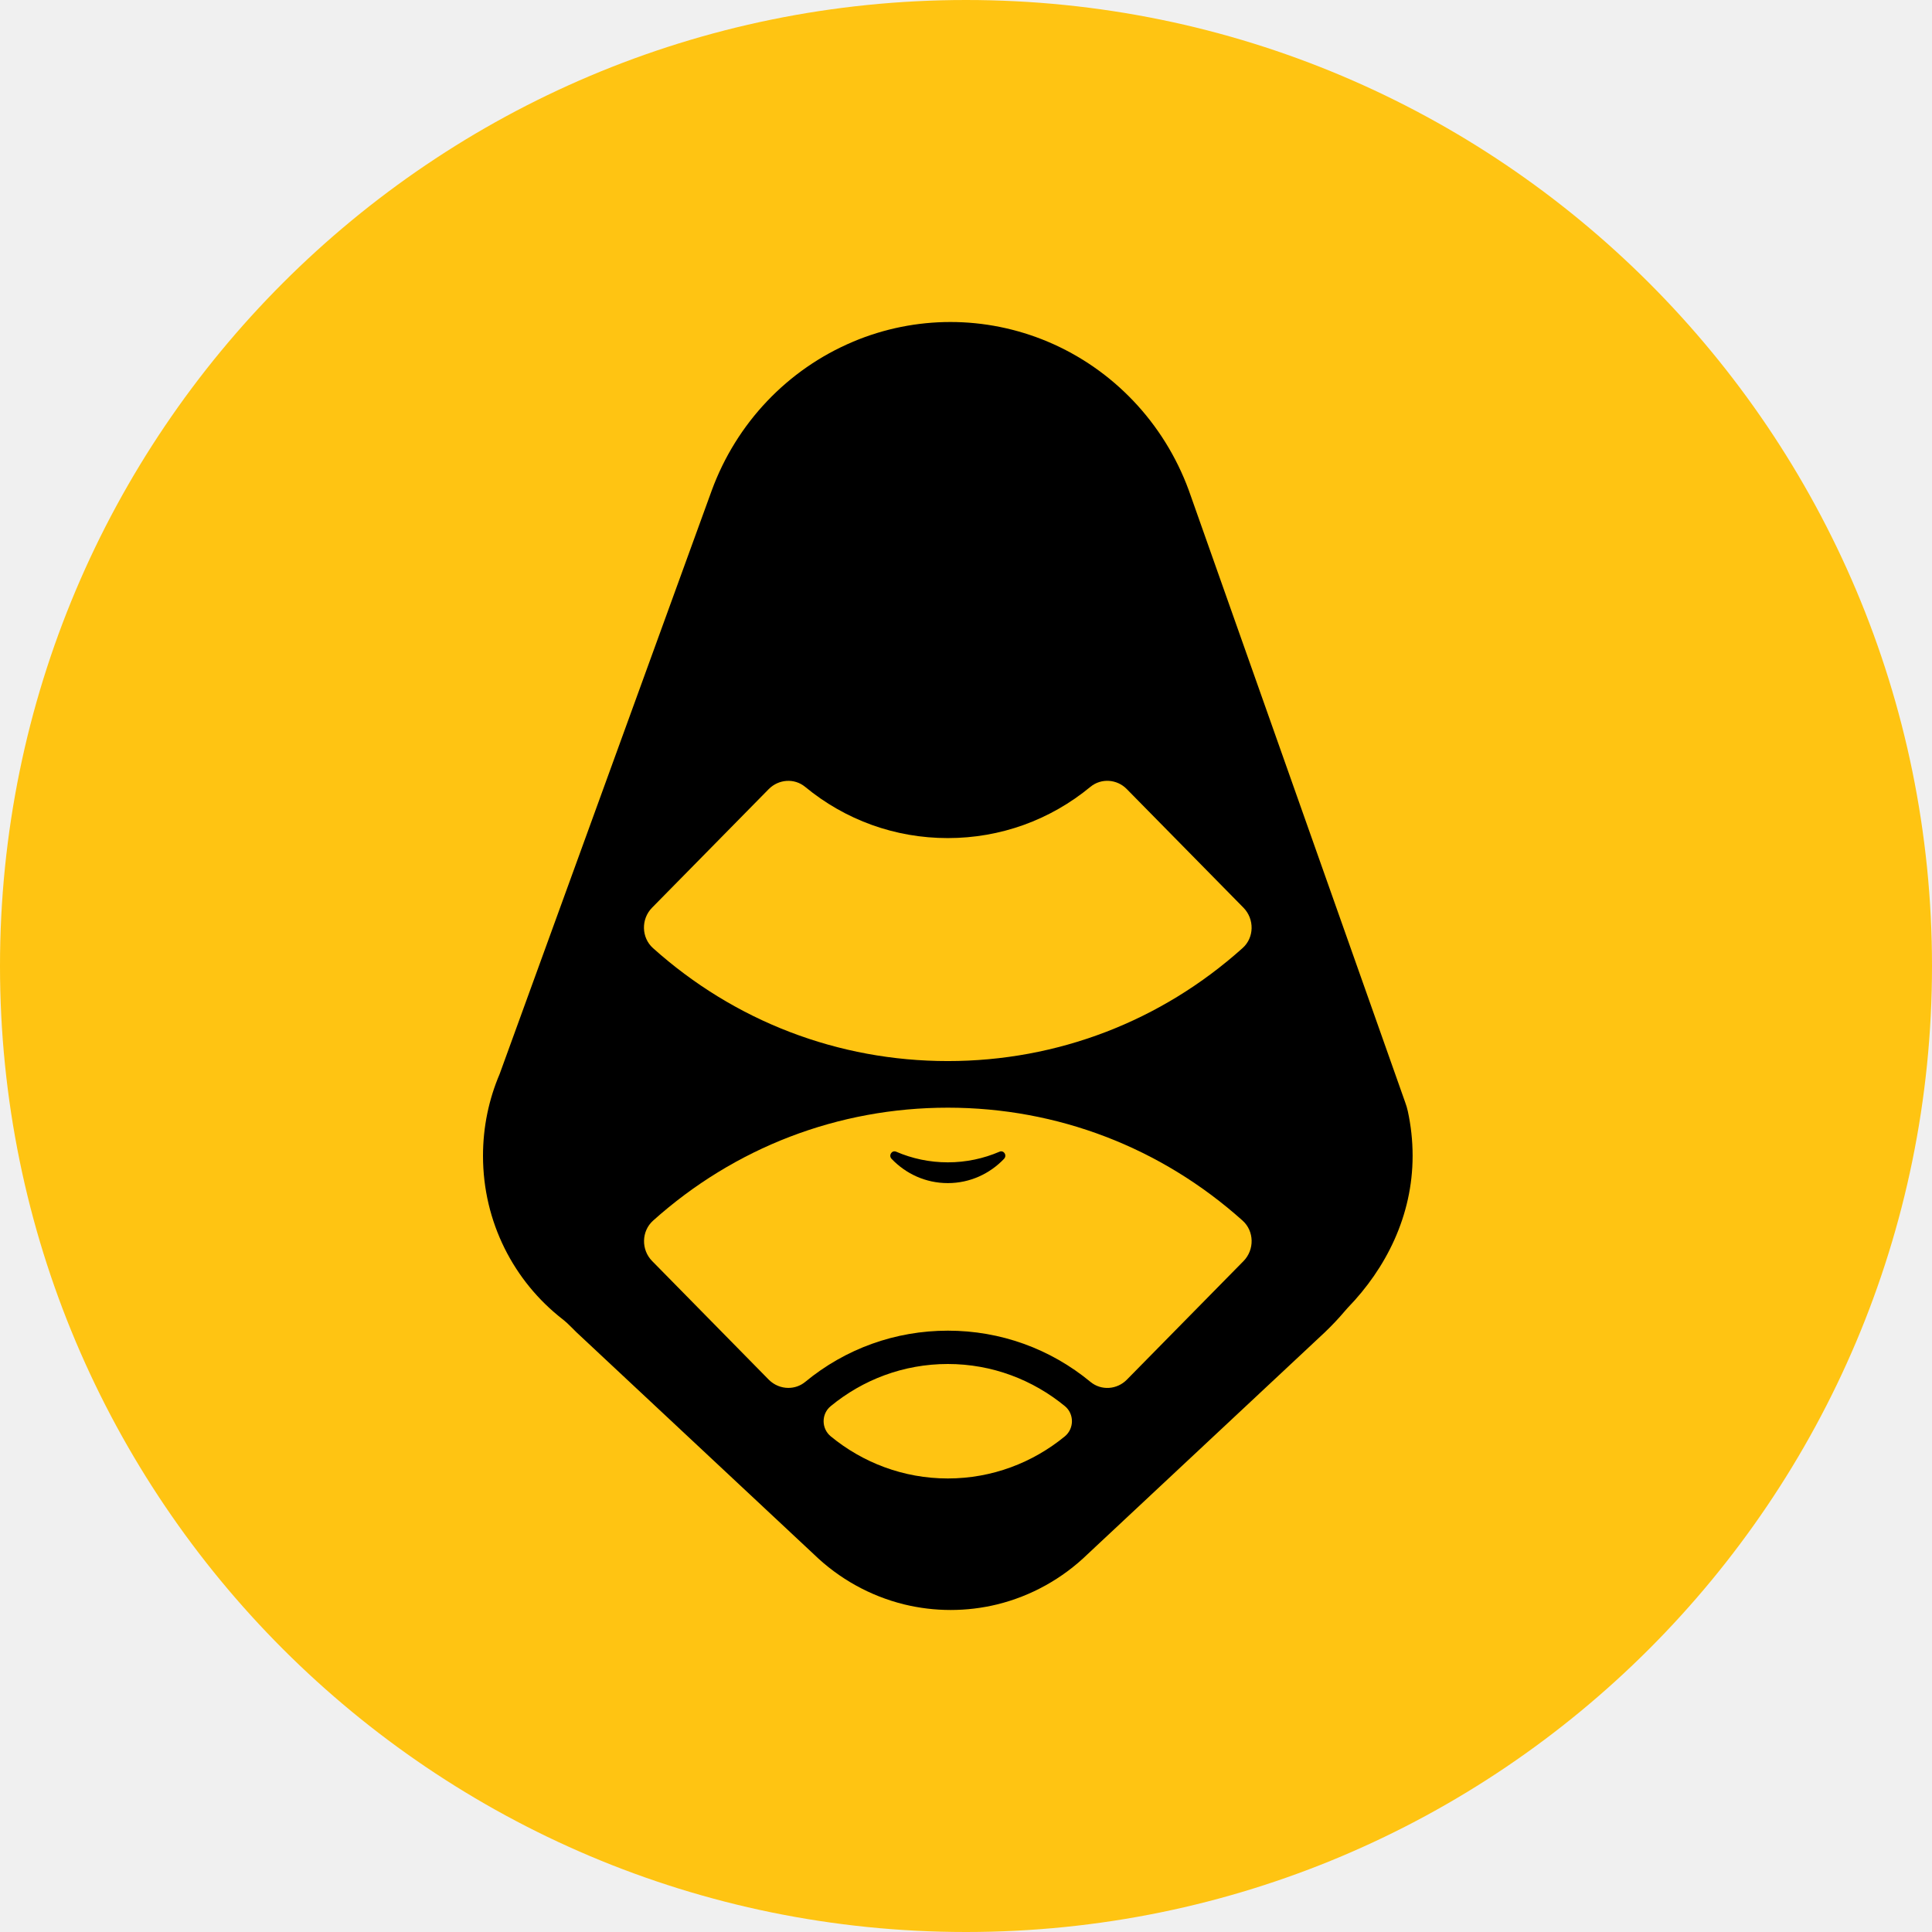
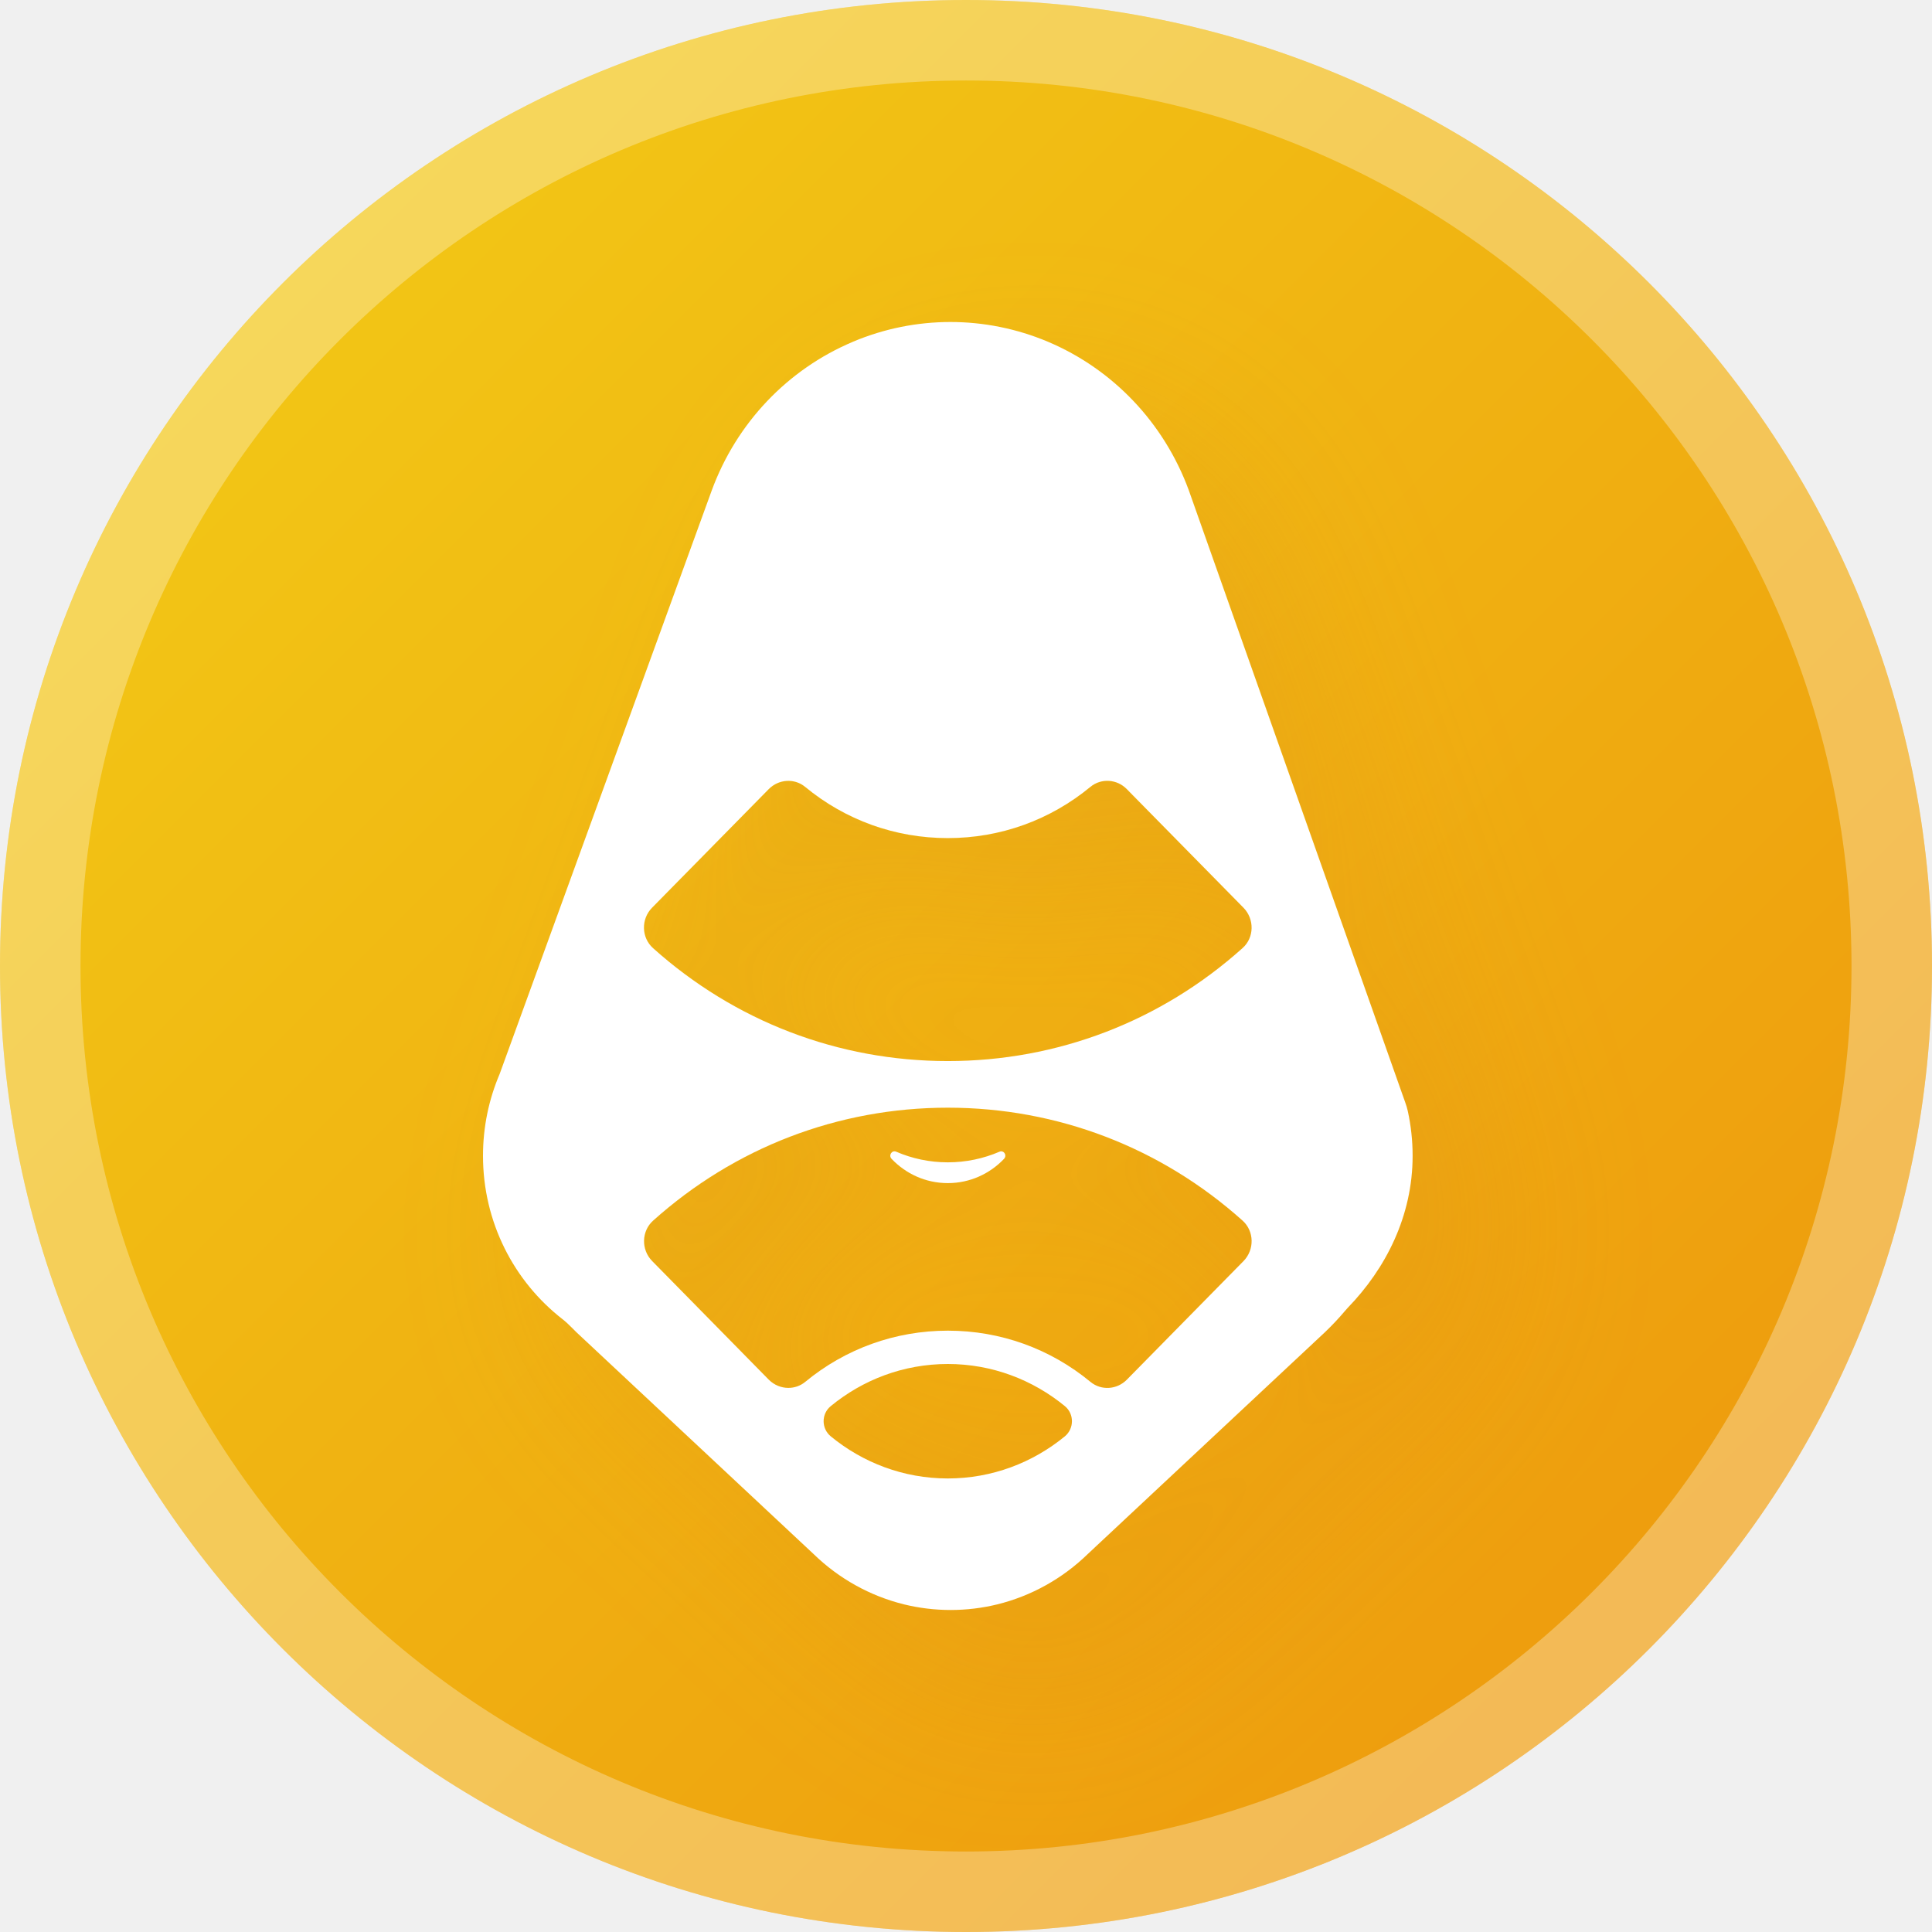
<svg xmlns="http://www.w3.org/2000/svg" width="24" height="24" viewBox="0 0 24 24" fill="none">
-   <circle cx="12" cy="12" r="12" fill="#FFC412" />
-   <path d="M11.774 14.439C12.002 14.439 12.218 14.392 12.416 14.307C12.423 14.304 12.43 14.302 12.437 14.302C12.48 14.302 12.508 14.358 12.473 14.395C12.296 14.581 12.049 14.697 11.774 14.697C11.499 14.697 11.252 14.581 11.075 14.395C11.035 14.352 11.079 14.284 11.133 14.307C11.33 14.392 11.546 14.439 11.774 14.439Z" fill="black" />
-   <path fill-rule="evenodd" clip-rule="evenodd" d="M10.597 4.245L10.601 4.243C10.987 4.081 11.397 4 11.807 4C12.218 4 12.63 4.082 13.017 4.245C13.827 4.587 14.46 5.254 14.767 6.089L17.456 13.694C17.469 13.729 17.48 13.766 17.488 13.802C17.527 13.981 17.548 14.167 17.548 14.358C17.548 15.103 17.217 15.756 16.742 16.246C16.729 16.26 16.717 16.273 16.705 16.288C16.623 16.385 16.546 16.465 16.459 16.549L13.51 19.307C13.197 19.611 12.81 19.826 12.389 19.93C12.008 20.023 11.611 20.023 11.23 19.93C10.809 19.826 10.422 19.611 10.109 19.307L7.16 16.549C7.14 16.53 7.122 16.511 7.103 16.492C7.066 16.454 7.027 16.418 6.985 16.385C6.386 15.918 6 15.184 6 14.358C6 13.996 6.074 13.653 6.207 13.341L8.841 6.094C9.148 5.256 9.784 4.587 10.597 4.245ZM10.319 17.468C10.202 17.564 10.202 17.745 10.319 17.842C10.716 18.169 11.223 18.366 11.774 18.366C12.325 18.366 12.831 18.169 13.229 17.842C13.345 17.745 13.345 17.564 13.229 17.468C12.831 17.141 12.325 16.944 11.774 16.944C11.222 16.944 10.716 17.141 10.319 17.468ZM8.101 15.665L9.55 17.139C9.617 17.206 9.705 17.241 9.793 17.241C9.867 17.241 9.941 17.217 10.002 17.167C10.502 16.754 11.122 16.53 11.775 16.53C12.428 16.53 13.047 16.754 13.547 17.167C13.681 17.277 13.876 17.263 13.998 17.139L15.448 15.665C15.585 15.525 15.582 15.294 15.436 15.163C14.423 14.255 13.136 13.76 11.774 13.76C10.412 13.76 9.126 14.255 8.113 15.163C7.967 15.294 7.963 15.525 8.101 15.665ZM13.997 9.802C13.876 9.678 13.68 9.664 13.546 9.774C13.046 10.187 12.427 10.411 11.774 10.411C11.12 10.411 10.501 10.187 10.001 9.774C9.867 9.664 9.672 9.679 9.55 9.802L8.1 11.276C7.962 11.416 7.966 11.647 8.112 11.778C9.125 12.686 10.412 13.181 11.774 13.181C13.136 13.181 14.423 12.686 15.435 11.778C15.582 11.648 15.585 11.417 15.447 11.276L13.997 9.802Z" fill="black" />
+   <circle cx="12" cy="12" r="12" fill="url(#paint0_linear_398_138)" />
+   <circle cx="12" cy="12" r="11.5" stroke="white" stroke-opacity="0.3" />
+   <g filter="url(#filter0_d_398_138)">
+     <path d="M11.774 14.439C12.002 14.439 12.218 14.392 12.416 14.307C12.423 14.304 12.43 14.302 12.437 14.302C12.48 14.302 12.508 14.358 12.473 14.395C12.296 14.581 12.049 14.697 11.774 14.697C11.499 14.697 11.252 14.581 11.075 14.395C11.035 14.352 11.079 14.284 11.133 14.307C11.33 14.392 11.546 14.439 11.774 14.439Z" fill="white" />
+     <path fill-rule="evenodd" clip-rule="evenodd" d="M10.597 4.245L10.601 4.243C10.987 4.081 11.397 4 11.807 4C12.218 4 12.63 4.082 13.017 4.245C13.827 4.587 14.46 5.254 14.767 6.089L17.456 13.694C17.469 13.729 17.48 13.766 17.488 13.802C17.527 13.981 17.548 14.167 17.548 14.358C17.548 15.103 17.217 15.756 16.742 16.246C16.729 16.26 16.717 16.273 16.705 16.288C16.623 16.385 16.546 16.465 16.459 16.549L13.51 19.307C13.197 19.611 12.81 19.826 12.389 19.93C12.008 20.023 11.611 20.023 11.23 19.93C10.809 19.826 10.422 19.611 10.109 19.307L7.16 16.549C7.14 16.53 7.122 16.511 7.103 16.492C7.066 16.454 7.027 16.418 6.985 16.385C6.386 15.918 6 15.184 6 14.358C6 13.996 6.074 13.653 6.207 13.341L8.841 6.094C9.148 5.256 9.784 4.587 10.597 4.245ZM10.319 17.468C10.202 17.564 10.202 17.745 10.319 17.842C10.716 18.169 11.223 18.366 11.774 18.366C12.325 18.366 12.831 18.169 13.229 17.842C13.345 17.745 13.345 17.564 13.229 17.468C12.831 17.141 12.325 16.944 11.774 16.944C11.222 16.944 10.716 17.141 10.319 17.468ZM8.101 15.665L9.55 17.139C9.617 17.206 9.705 17.241 9.793 17.241C9.867 17.241 9.941 17.217 10.002 17.167C10.502 16.754 11.122 16.53 11.775 16.53C12.428 16.53 13.047 16.754 13.547 17.167C13.681 17.277 13.876 17.263 13.998 17.139L15.448 15.665C15.585 15.525 15.582 15.294 15.436 15.163C14.423 14.255 13.136 13.76 11.774 13.76C10.412 13.76 9.126 14.255 8.113 15.163C7.967 15.294 7.963 15.525 8.101 15.665ZM13.997 9.802C13.876 9.678 13.68 9.664 13.546 9.774C13.046 10.187 12.427 10.411 11.774 10.411C11.12 10.411 10.501 10.187 10.001 9.774C9.867 9.664 9.672 9.679 9.55 9.802L8.1 11.276C7.962 11.416 7.966 11.647 8.112 11.778C9.125 12.686 10.412 13.181 11.774 13.181C13.136 13.181 14.423 12.686 15.435 11.778C15.582 11.648 15.585 11.417 15.447 11.276L13.997 9.802Z" fill="white" />
+   </g>
+   <defs>
+     <filter id="filter0_d_398_138" x="5" y="3" width="15.548" height="20" filterUnits="userSpaceOnUse" color-interpolation-filters="sRGB">
+       <feFlood flood-opacity="0" result="BackgroundImageFix" />
+       <feColorMatrix in="SourceAlpha" type="matrix" values="0 0 0 0 0 0 0 0 0 0 0 0 0 0 0 0 0 0 127 0" result="hardAlpha" />
+       <feOffset dx="1" dy="1" />
+       <feGaussianBlur stdDeviation="1" />
+       <feComposite in2="hardAlpha" operator="out" />
+       <feColorMatrix type="matrix" values="0 0 0 0 0.842 0 0 0 0 0.55 0 0 0 0 0.112 0 0 0 0.2 0" />
+       <feBlend mode="darken" in2="BackgroundImageFix" result="effect1_dropShadow_398_138" />
+       <feBlend mode="normal" in="SourceGraphic" in2="effect1_dropShadow_398_138" result="shape" />
+     </filter>
+     <linearGradient id="paint0_linear_398_138" x1="0" y1="0" x2="24" y2="24" gradientUnits="userSpaceOnUse">
+       <stop stop-color="#F3CF17" />
+       <stop offset="0.999" stop-color="#ED930C" />
+     </linearGradient>
+   </defs>
</svg>
